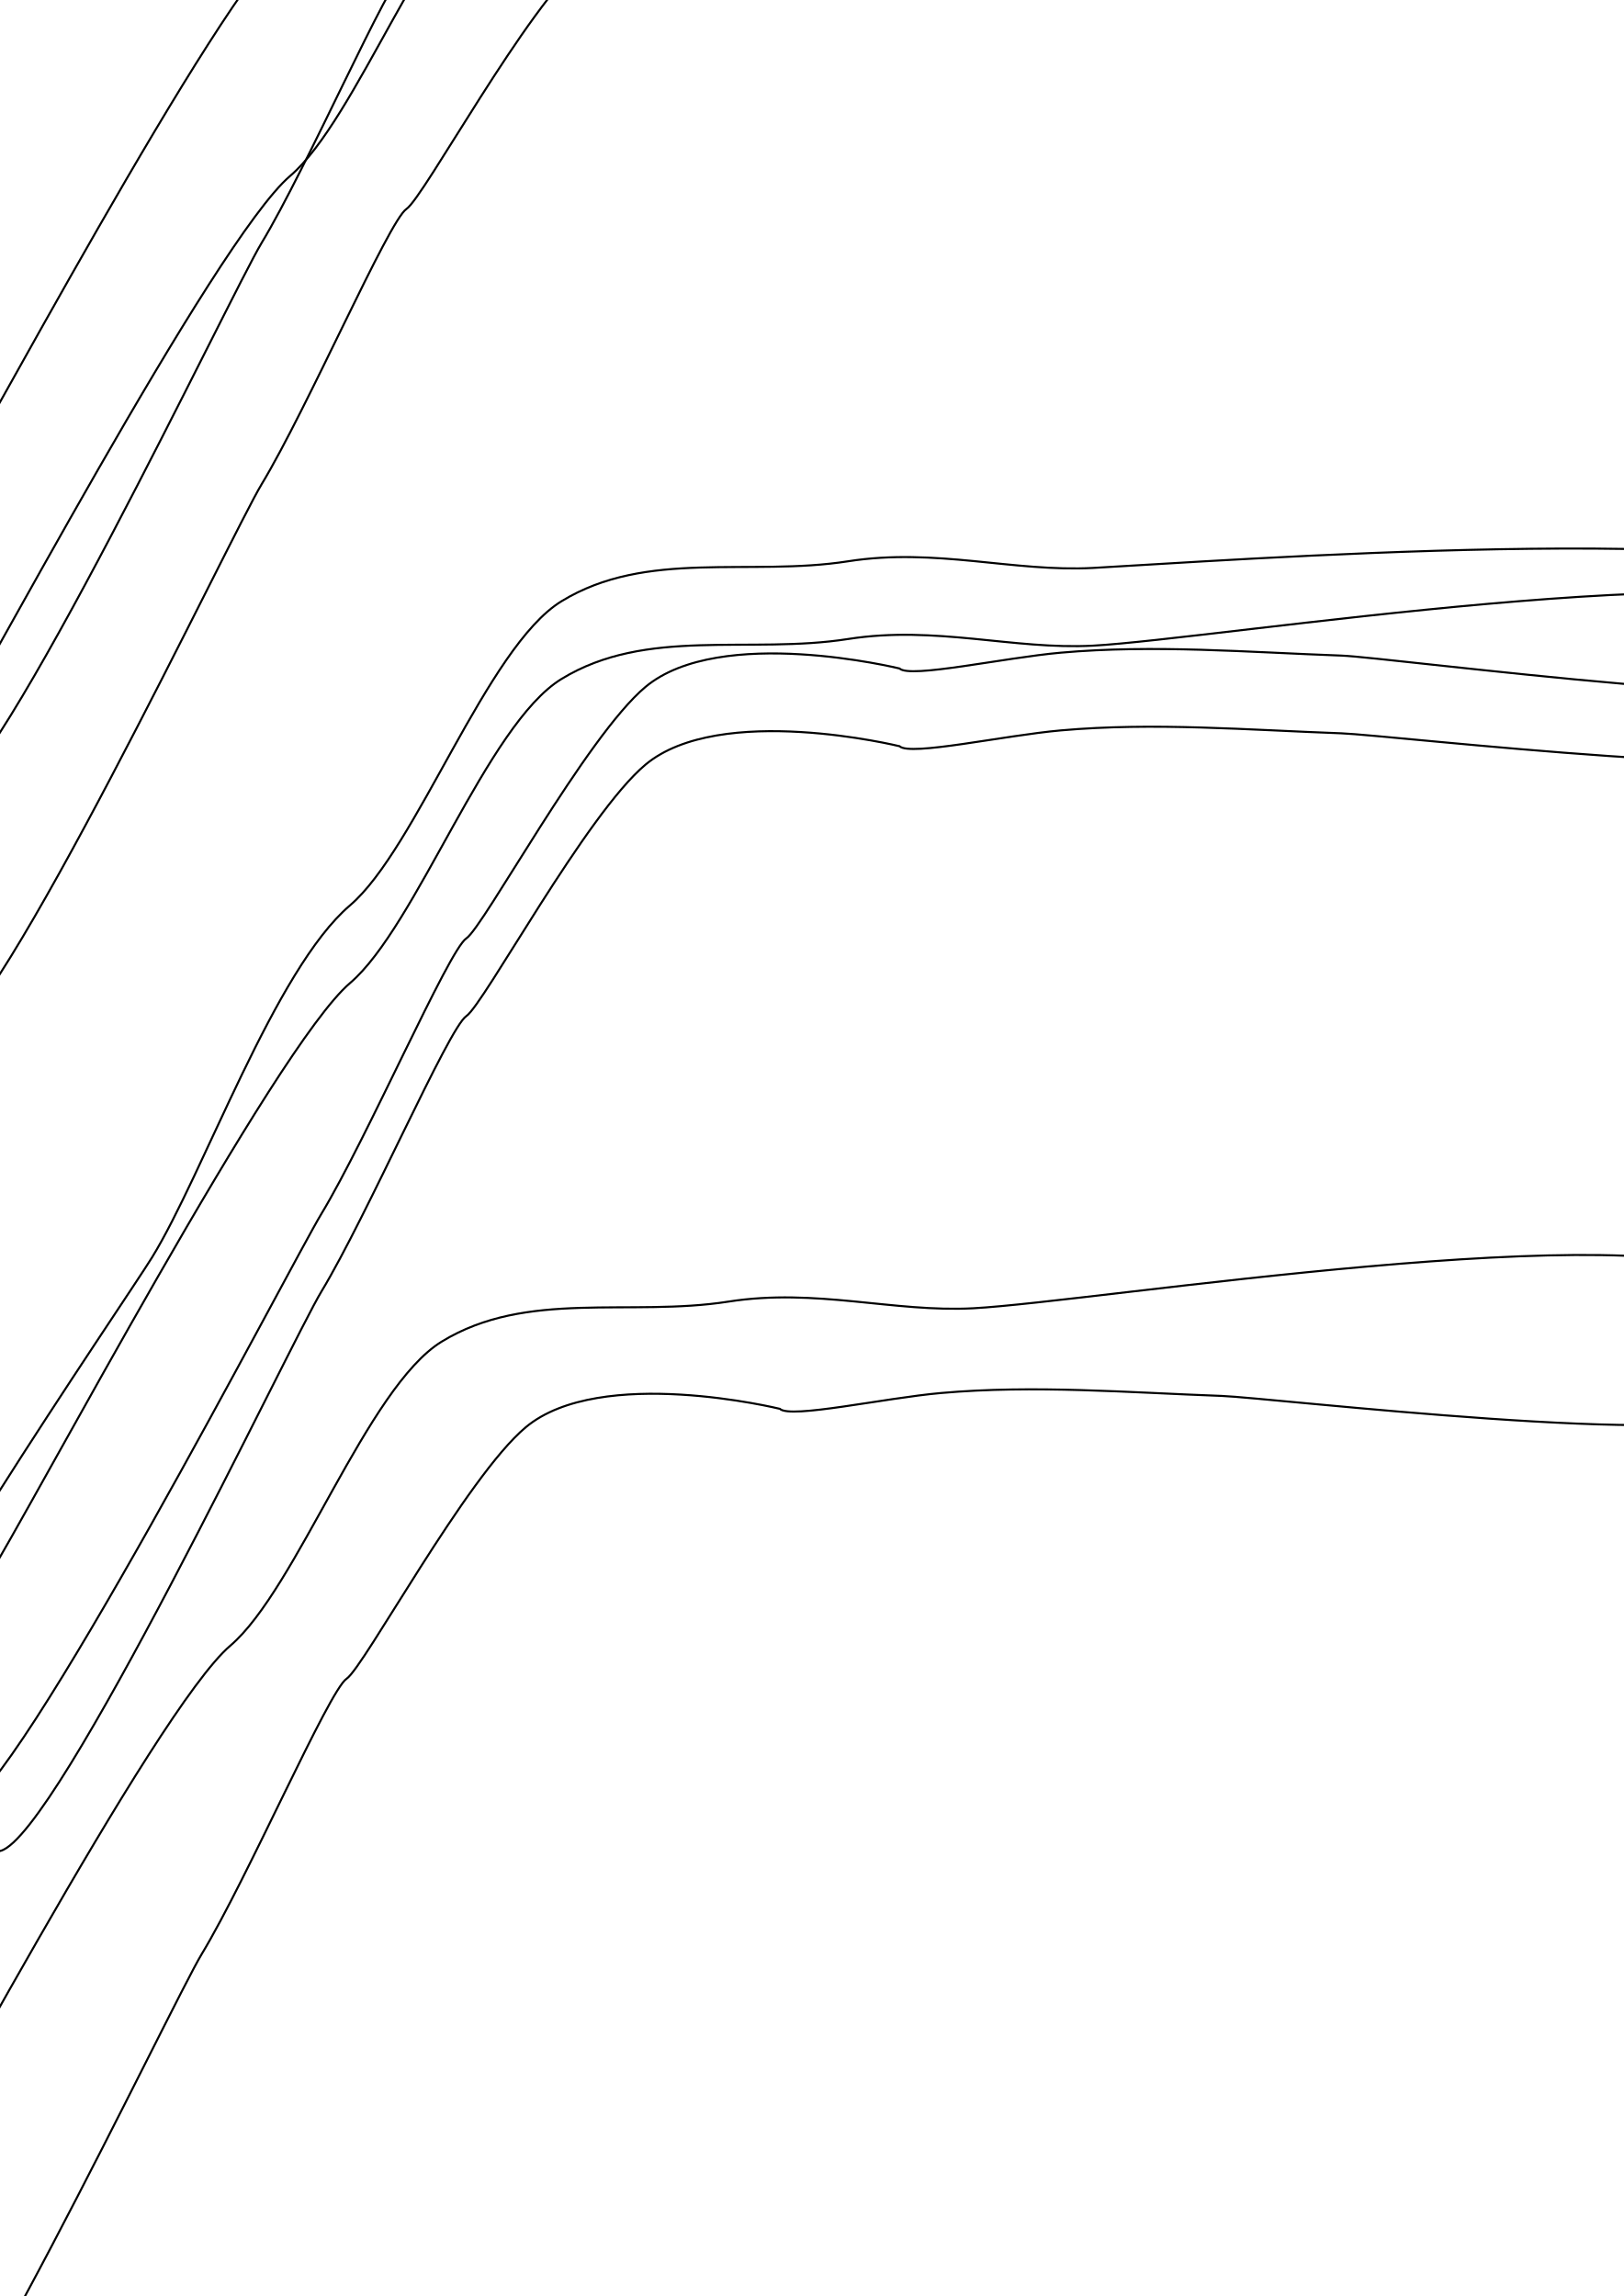
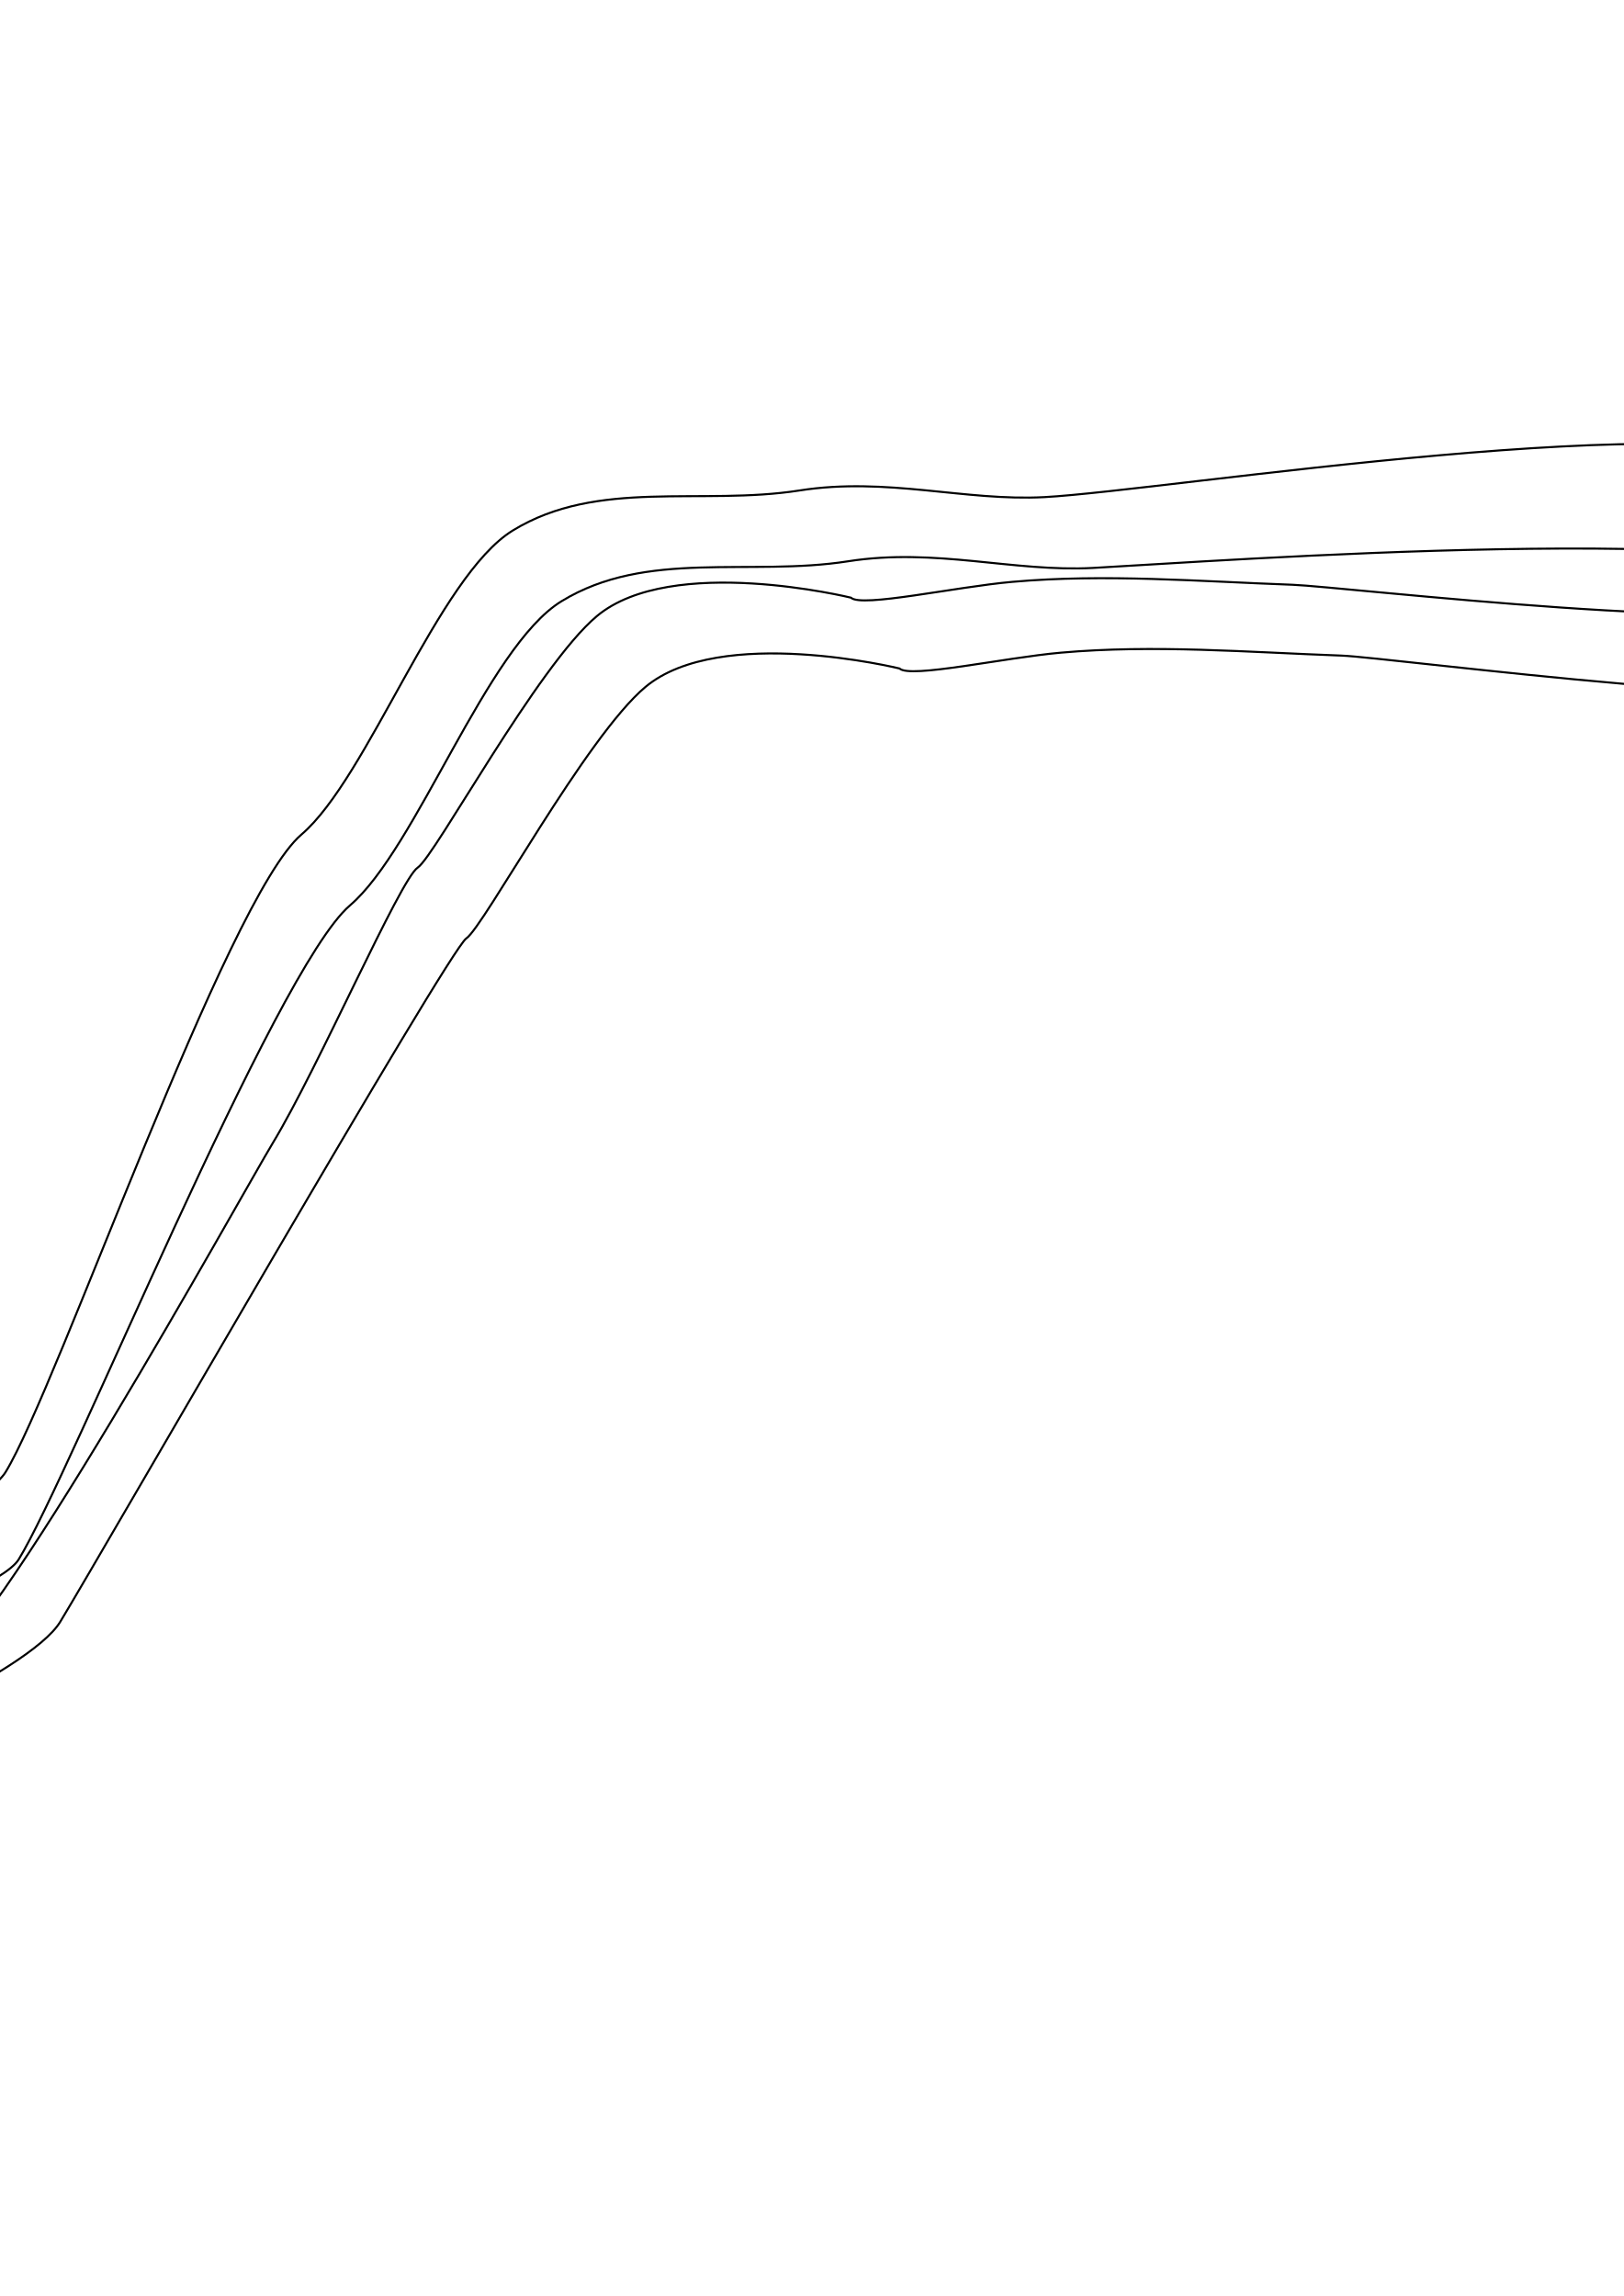
<svg xmlns="http://www.w3.org/2000/svg" width="210mm" height="297mm" viewBox="0 0 210 297" version="1.1" id="svg8">
  <defs id="defs2" />
-   <g id="layer1" style="display:inline">
-     <path id="path828" d="M 241.551,79.857 C 228.404,71.164 157.102,82.675 141.363,83.519 131.061,84.071 121.007,80.882 109.691,82.659 96.944,84.662 83.613,81.092 72.611,87.834 62.954,93.752 53.882,119.818 45.266,127.169 35.527,135.478 4.551,194.196 -2.163,205.096 -5.502,210.517 -16.136,226.5 -14.636,232.688 -13.211,238.567 -5.735,241.036 0.092,239.413 7.487,237.354 37.604,173.619 41.577,167.052 47.465,157.321 58.039,132.956 60.307,131.444 62.575,129.932 75.804,105.326 83.481,98.913 93.148,90.836 116.338,96.527 116.338,96.527 117.699,97.839 129.797,95.138 137.205,94.48 149.254,93.411 161.403,94.426 173.491,94.858 179.672,95.08 237.16,101.845 240.626,96.722 242.11,94.528 243.761,81.318 241.551,79.857 Z" style="fill:none;stroke:#000000;stroke-width:0.265px;stroke-linecap:butt;stroke-linejoin:miter;stroke-opacity:1" />
+   <g id="layer1" style="display:none">
+     <path id="path828" d="M 241.551,79.857 C 228.404,71.164 157.102,82.675 141.363,83.519 131.061,84.071 121.007,80.882 109.691,82.659 96.944,84.662 83.613,81.092 72.611,87.834 62.954,93.752 53.882,119.818 45.266,127.169 35.527,135.478 4.551,194.196 -2.163,205.096 -5.502,210.517 -39.713,224.741 -38.213,230.929 -36.788,236.807 -25.09,231.887 -19.262,230.264 -11.868,228.205 37.604,173.619 41.577,167.052 47.465,157.321 58.039,132.956 60.307,131.444 62.575,129.932 75.804,105.326 83.481,98.913 93.148,90.836 116.338,96.527 116.338,96.527 117.699,97.839 129.797,95.138 137.205,94.48 149.254,93.411 161.403,94.426 173.491,94.858 179.672,95.08 237.16,101.845 240.626,96.722 242.11,94.528 243.761,81.318 241.551,79.857 Z" style="fill:none;stroke:#000000;stroke-width:0.265px;stroke-linecap:butt;stroke-linejoin:miter;stroke-opacity:1" />
  </g>
-   <g id="g831">
-     <path style="display:inline;fill:none;stroke:#000000;stroke-width:0.265px;stroke-linecap:butt;stroke-linejoin:miter;stroke-opacity:1" d="M 226.068,165.568 C 212.92,156.875 141.619,168.387 125.88,169.231 115.578,169.783 105.523,166.593 94.208,168.371 81.461,170.373 68.13,166.804 57.127,173.546 47.47,179.463 38.399,205.529 29.783,212.88 20.044,221.189 -10.932,279.907 -17.646,290.807 -20.986,296.228 -31.619,312.211 -30.119,318.399 -28.694,324.278 -21.219,326.747 -15.392,325.124 -7.997,323.065 22.12,259.331 26.094,252.763 31.982,243.032 42.556,218.668 44.823,217.156 47.091,215.644 60.32,191.038 67.997,184.624 77.665,176.547 100.855,182.238 100.855,182.238 102.215,183.55 114.313,180.849 121.722,180.192 133.77,179.123 145.919,180.137 158.008,180.57 164.189,180.791 221.677,187.557 225.143,182.434 226.627,180.24 228.277,167.029 226.068,165.568 Z" id="path829" />
+   <g id="g831" style="display:none">
+     <path style="display:inline;fill:none;stroke:#000000;stroke-width:0.265px;stroke-linecap:butt;stroke-linejoin:miter;stroke-opacity:1" d="M 246.176,70.847 C 233.029,62.154 161.727,73.666 145.988,74.509 135.686,75.062 125.632,71.872 114.316,73.65 101.569,75.652 88.238,72.082 77.236,78.824 67.579,84.742 67.656,123.476 59.04,130.827 49.302,139.136 2.138,194.687 -4.576,205.587 -7.915,211.008 -41.774,220.305 -40.274,226.493 -38.849,232.371 -19.057,224.988 -13.23,223.365 -5.835,221.306 52.082,172.703 56.055,166.135 61.943,156.404 69.702,139.078 71.97,137.566 74.238,136.054 80.429,96.316 88.106,89.903 97.773,81.826 120.963,87.517 120.963,87.517 122.324,88.829 134.422,86.128 141.83,85.471 153.879,84.401 166.028,85.416 178.116,85.849 184.297,86.07 241.785,92.835 245.251,87.712 246.735,85.518 248.386,72.308 246.176,70.847 Z" id="path829" />
  </g>
-   <g id="g827">
-     <path style="display:inline;fill:none;stroke:#000000;stroke-width:0.265px;stroke-linecap:butt;stroke-linejoin:miter;stroke-opacity:1" d="M 233.81,-24.553 C 220.662,-33.246 149.36,-21.735 133.621,-20.891 123.319,-20.339 113.265,-23.528 101.95,-21.751 89.202,-19.748 75.871,-23.318 64.869,-16.576 55.212,-10.658 46.14,15.408 37.524,22.759 27.786,31.068 -3.19,89.786 -9.904,100.685 -13.244,106.107 -23.878,122.09 -22.378,128.278 -20.953,134.156 -13.477,136.626 -7.65,135.003 -0.255,132.944 29.862,69.209 33.836,62.642 39.724,52.911 50.297,28.546 52.565,27.034 54.833,25.522 68.062,0.916 75.739,-5.497 85.406,-13.574 108.597,-7.883 108.597,-7.883 109.957,-6.571 122.055,-9.272 129.464,-9.93 141.512,-10.999 153.661,-9.984 165.749,-9.552 171.931,-9.33 229.419,-2.565 232.884,-7.688 234.369,-9.882 236.019,-23.092 233.81,-24.553 Z" id="path825" />
+   <g id="g827" style="display:none">
+     <path style="display:inline;fill:none;stroke:#000000;stroke-width:0.265px;stroke-linecap:butt;stroke-linejoin:miter;stroke-opacity:1" d="M 243.311,61.669 C 230.163,52.976 158.862,64.488 143.123,65.332 132.821,65.884 122.766,62.694 111.451,64.472 98.704,66.474 85.372,62.905 74.37,69.647 64.713,75.564 55.642,101.63 47.026,108.981 37.287,117.29 12.997,179.879 6.283,190.779 2.943,196.2 -41.472,217.109 -39.972,223.297 -38.547,229.176 -11.718,215.81 -5.89,214.187 1.504,212.128 39.363,155.431 43.337,148.864 49.225,139.133 59.798,114.768 62.066,113.257 64.334,111.745 77.563,87.139 85.24,80.725 94.907,72.648 118.098,78.339 118.098,78.339 119.458,79.651 131.556,76.95 138.965,76.293 151.013,75.224 163.162,76.238 175.251,76.671 181.432,76.892 238.92,83.658 242.386,78.535 243.87,76.341 245.52,63.13 243.311,61.669 Z" id="path825" />
  </g>
-   <g id="layer2">
-     <path id="path828-3" d="M 233.81,-55.774 C 220.662,-64.467 149.36,-52.955 133.621,-52.112 123.319,-51.56 113.265,-54.749 101.95,-52.972 89.202,-50.969 75.871,-54.539 64.869,-47.797 55.212,-41.879 46.14,-15.813 37.524,-8.462 27.786,-0.153 -3.19,58.565 -9.904,69.465 -13.244,74.886 -23.878,90.869 -22.378,97.057 -20.953,102.935 -13.477,105.405 -7.65,103.782 -0.255,101.722 29.862,37.988 33.836,31.421 39.724,21.69 50.297,-2.675 52.565,-4.187 54.833,-5.699 68.062,-30.305 75.739,-36.718 85.406,-44.795 108.597,-39.104 108.597,-39.104 109.957,-37.792 122.055,-40.493 129.464,-41.15 141.512,-42.22 153.661,-41.205 165.749,-40.772 171.931,-40.551 229.419,-33.786 232.884,-38.909 234.369,-41.103 236.019,-54.313 233.81,-55.774 Z" style="display:inline;fill:none;stroke:#000000;stroke-width:0.265px;stroke-linecap:butt;stroke-linejoin:miter;stroke-opacity:1" />
+   <g id="layer2" style="display:inline">
+     <path id="path828-3" d="M 235.268,60.642 C 222.12,51.949 150.818,63.461 135.079,64.304 124.777,64.857 114.723,61.667 103.408,63.445 90.66,65.447 77.329,61.878 66.327,68.619 56.67,74.537 47.598,100.603 38.982,107.954 29.244,116.263 7.417,179.556 0.703,190.455 -2.637,195.877 -43.182,219.249 -41.682,225.437 -40.257,231.316 -14.834,217.95 -9.007,216.327 -1.612,214.268 31.32,154.404 35.294,147.837 41.182,138.106 51.755,113.741 54.023,112.229 56.291,110.718 69.52,86.112 77.197,79.698 86.864,71.621 110.055,77.312 110.055,77.312 111.415,78.624 123.513,75.923 130.922,75.266 142.97,74.197 155.119,75.211 167.207,75.644 173.389,75.865 230.877,82.631 234.342,77.508 235.827,75.314 237.477,62.103 235.268,60.642 Z" style="display:inline;fill:none;stroke:#000000;stroke-width:0.265px;stroke-linecap:butt;stroke-linejoin:miter;stroke-opacity:1" />
  </g>
  <g style="display:inline" id="g924">
-     <path style="fill:none;stroke:#000000;stroke-width:0.265px;stroke-linecap:butt;stroke-linejoin:miter;stroke-opacity:1" d="M 244.367,75.785 C 231.219,67.092 157.102,72.621 141.363,73.465 131.061,74.017 121.007,70.827 109.691,72.605 96.944,74.607 83.613,71.038 72.611,77.78 62.954,83.698 53.882,109.763 45.266,117.115 35.527,125.424 26.369,151.767 19.655,162.667 16.315,168.088 -18.599,218.909 -17.099,225.097 -15.674,230.976 -11.014,235.909 -5.187,234.286 2.208,232.226 37.604,163.565 41.577,156.998 47.465,147.267 58.039,122.902 60.307,121.39 62.575,119.878 75.804,95.272 83.481,88.858 93.148,80.782 116.338,86.473 116.338,86.473 117.699,87.784 129.797,85.084 137.205,84.426 149.254,83.357 161.403,84.371 173.491,84.804 179.672,85.025 240.679,93.199 244.145,88.076 245.629,85.882 246.576,77.246 244.367,75.785 Z" id="path922" />
+     <path style="fill:none;stroke:#000000;stroke-width:0.265px;stroke-linecap:butt;stroke-linejoin:miter;stroke-opacity:1" d="M 244.367,75.785 C 231.219,67.092 157.102,72.621 141.363,73.465 131.061,74.017 121.007,70.827 109.691,72.605 96.944,74.607 83.613,71.038 72.611,77.78 62.954,83.698 53.882,109.763 45.266,117.115 35.527,125.424 9.126,190.828 2.412,201.728 -0.928,207.149 -39.009,218.557 -37.509,224.745 -36.084,230.624 -35.998,231.686 -30.171,230.063 -22.776,228.004 3.822,216.349 7.795,209.782 13.683,200.051 58.039,122.902 60.307,121.39 62.575,119.878 75.804,95.272 83.481,88.858 93.148,80.782 116.338,86.473 116.338,86.473 117.699,87.784 129.797,85.084 137.205,84.426 149.254,83.357 161.403,84.371 173.491,84.804 179.672,85.025 240.679,93.199 244.145,88.076 245.629,85.882 246.576,77.246 244.367,75.785 Z" id="path922" />
  </g>
</svg>
